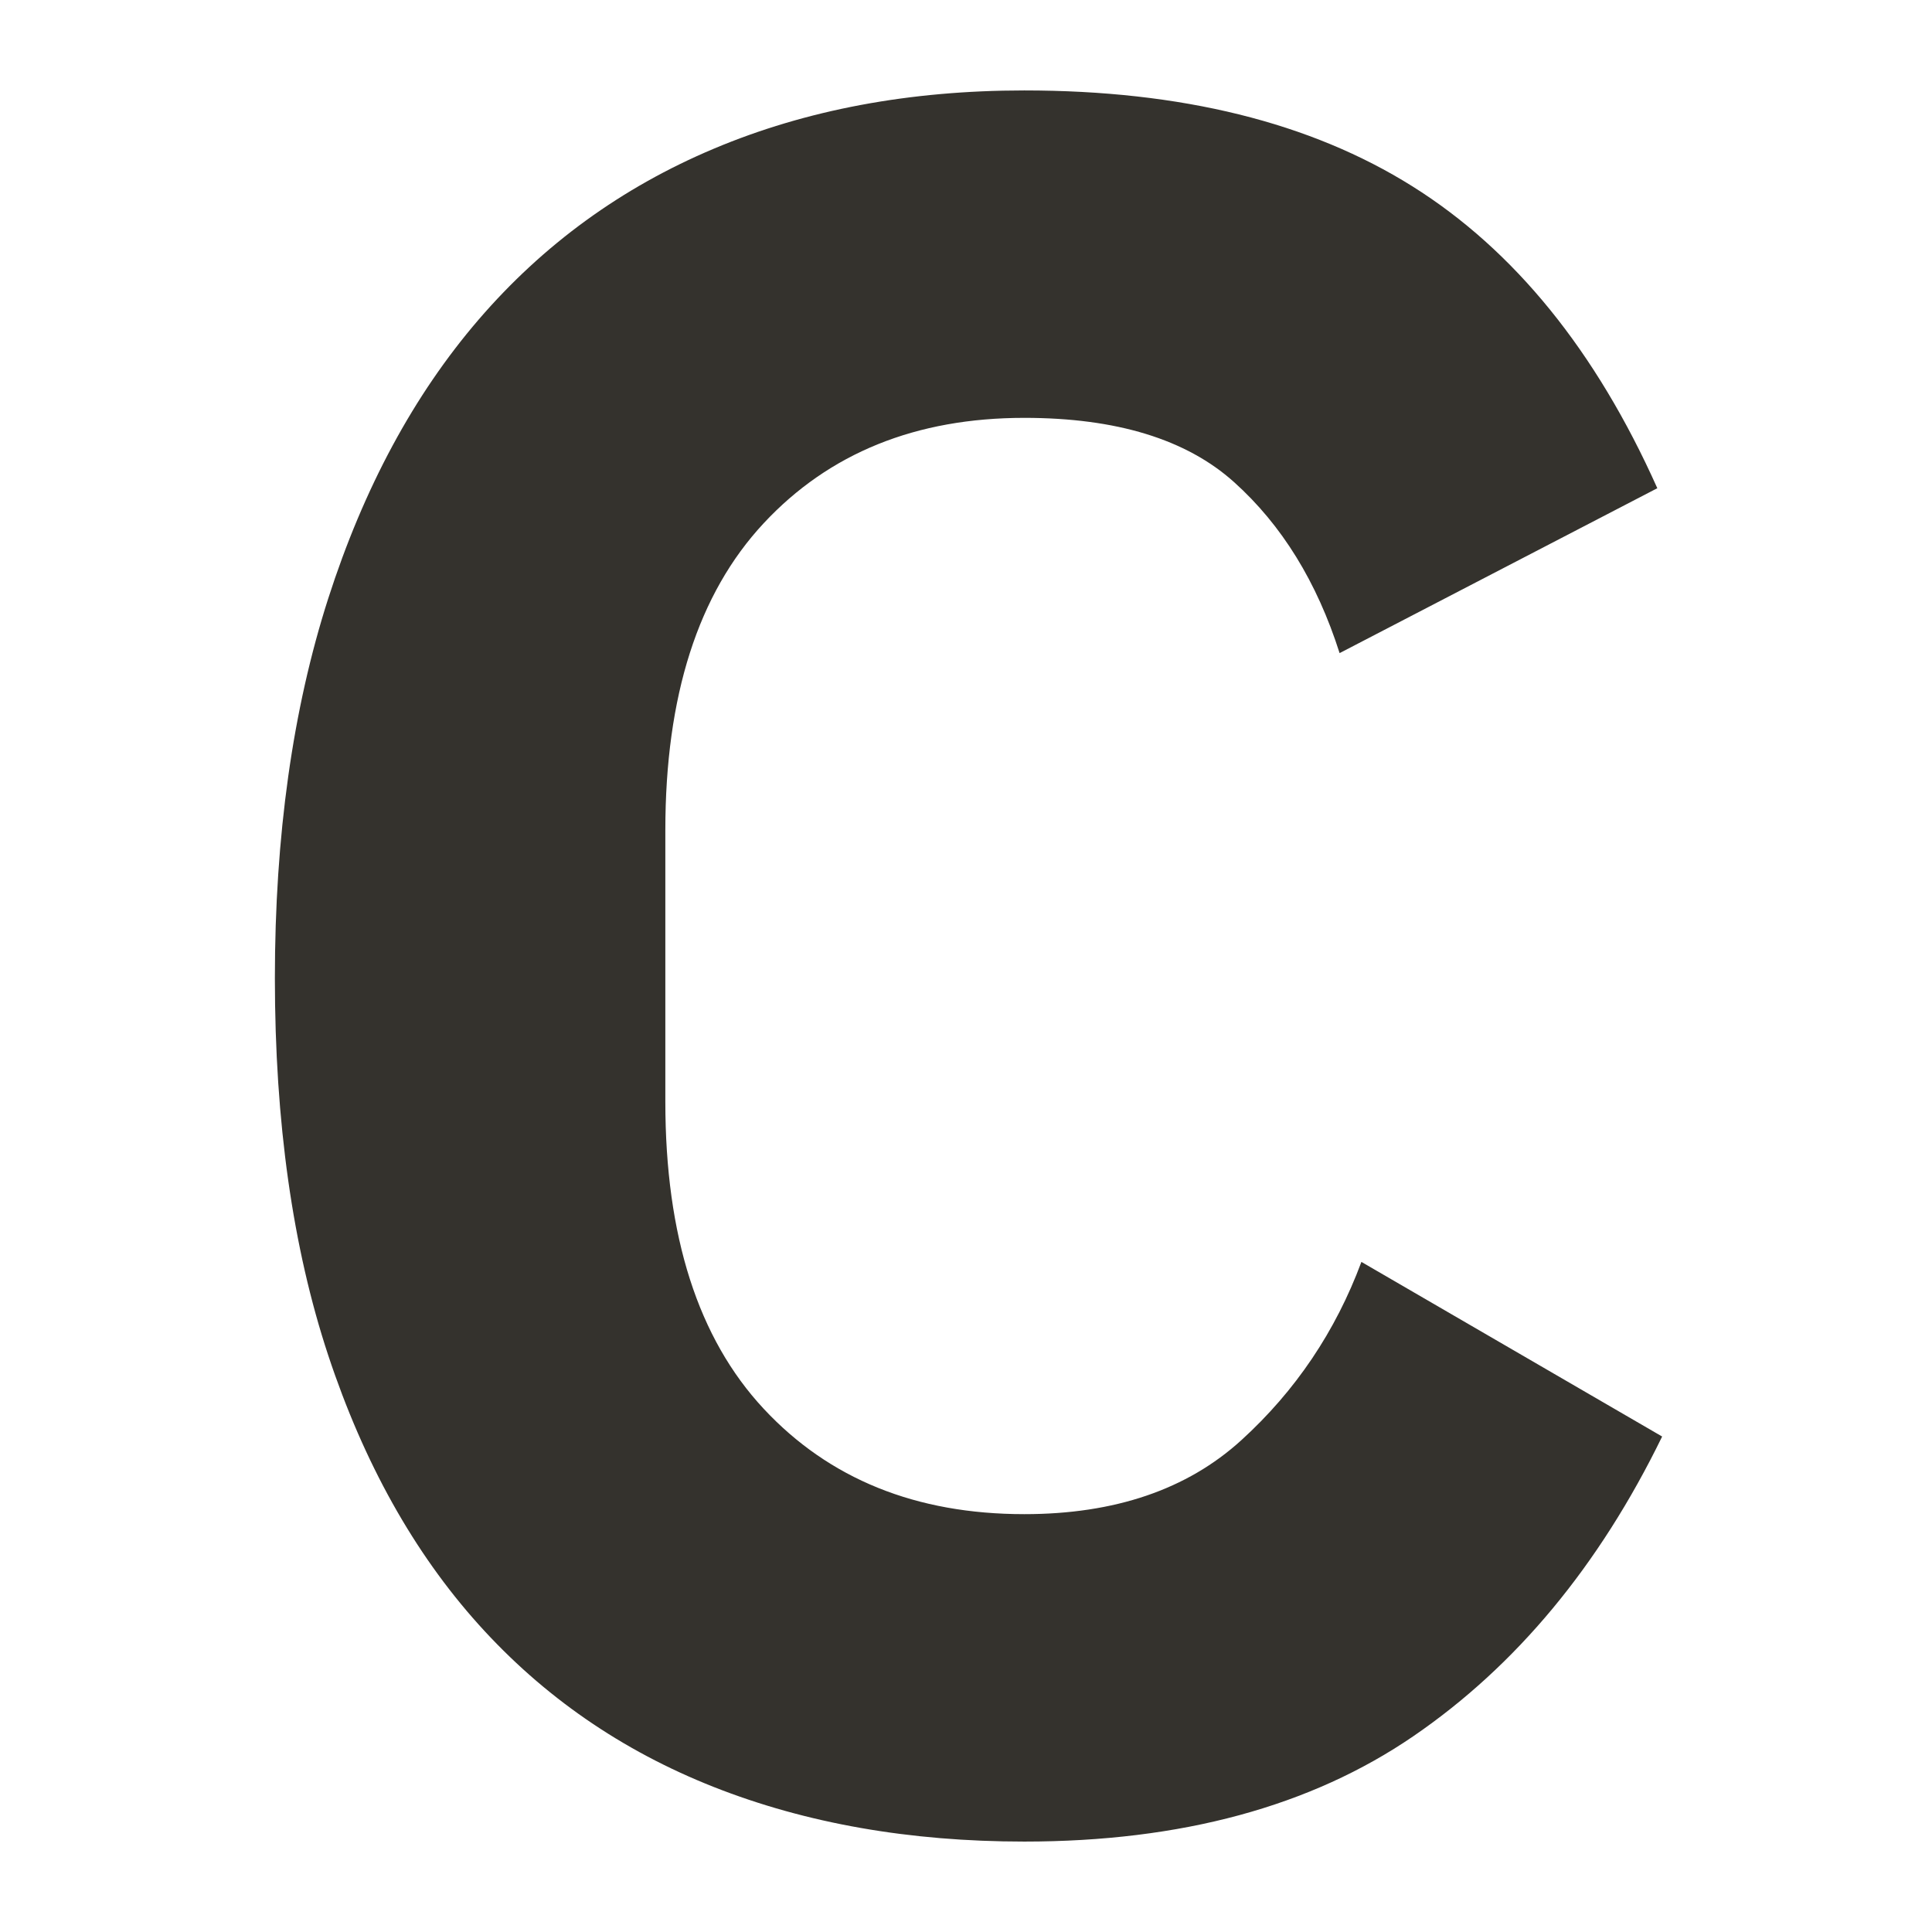
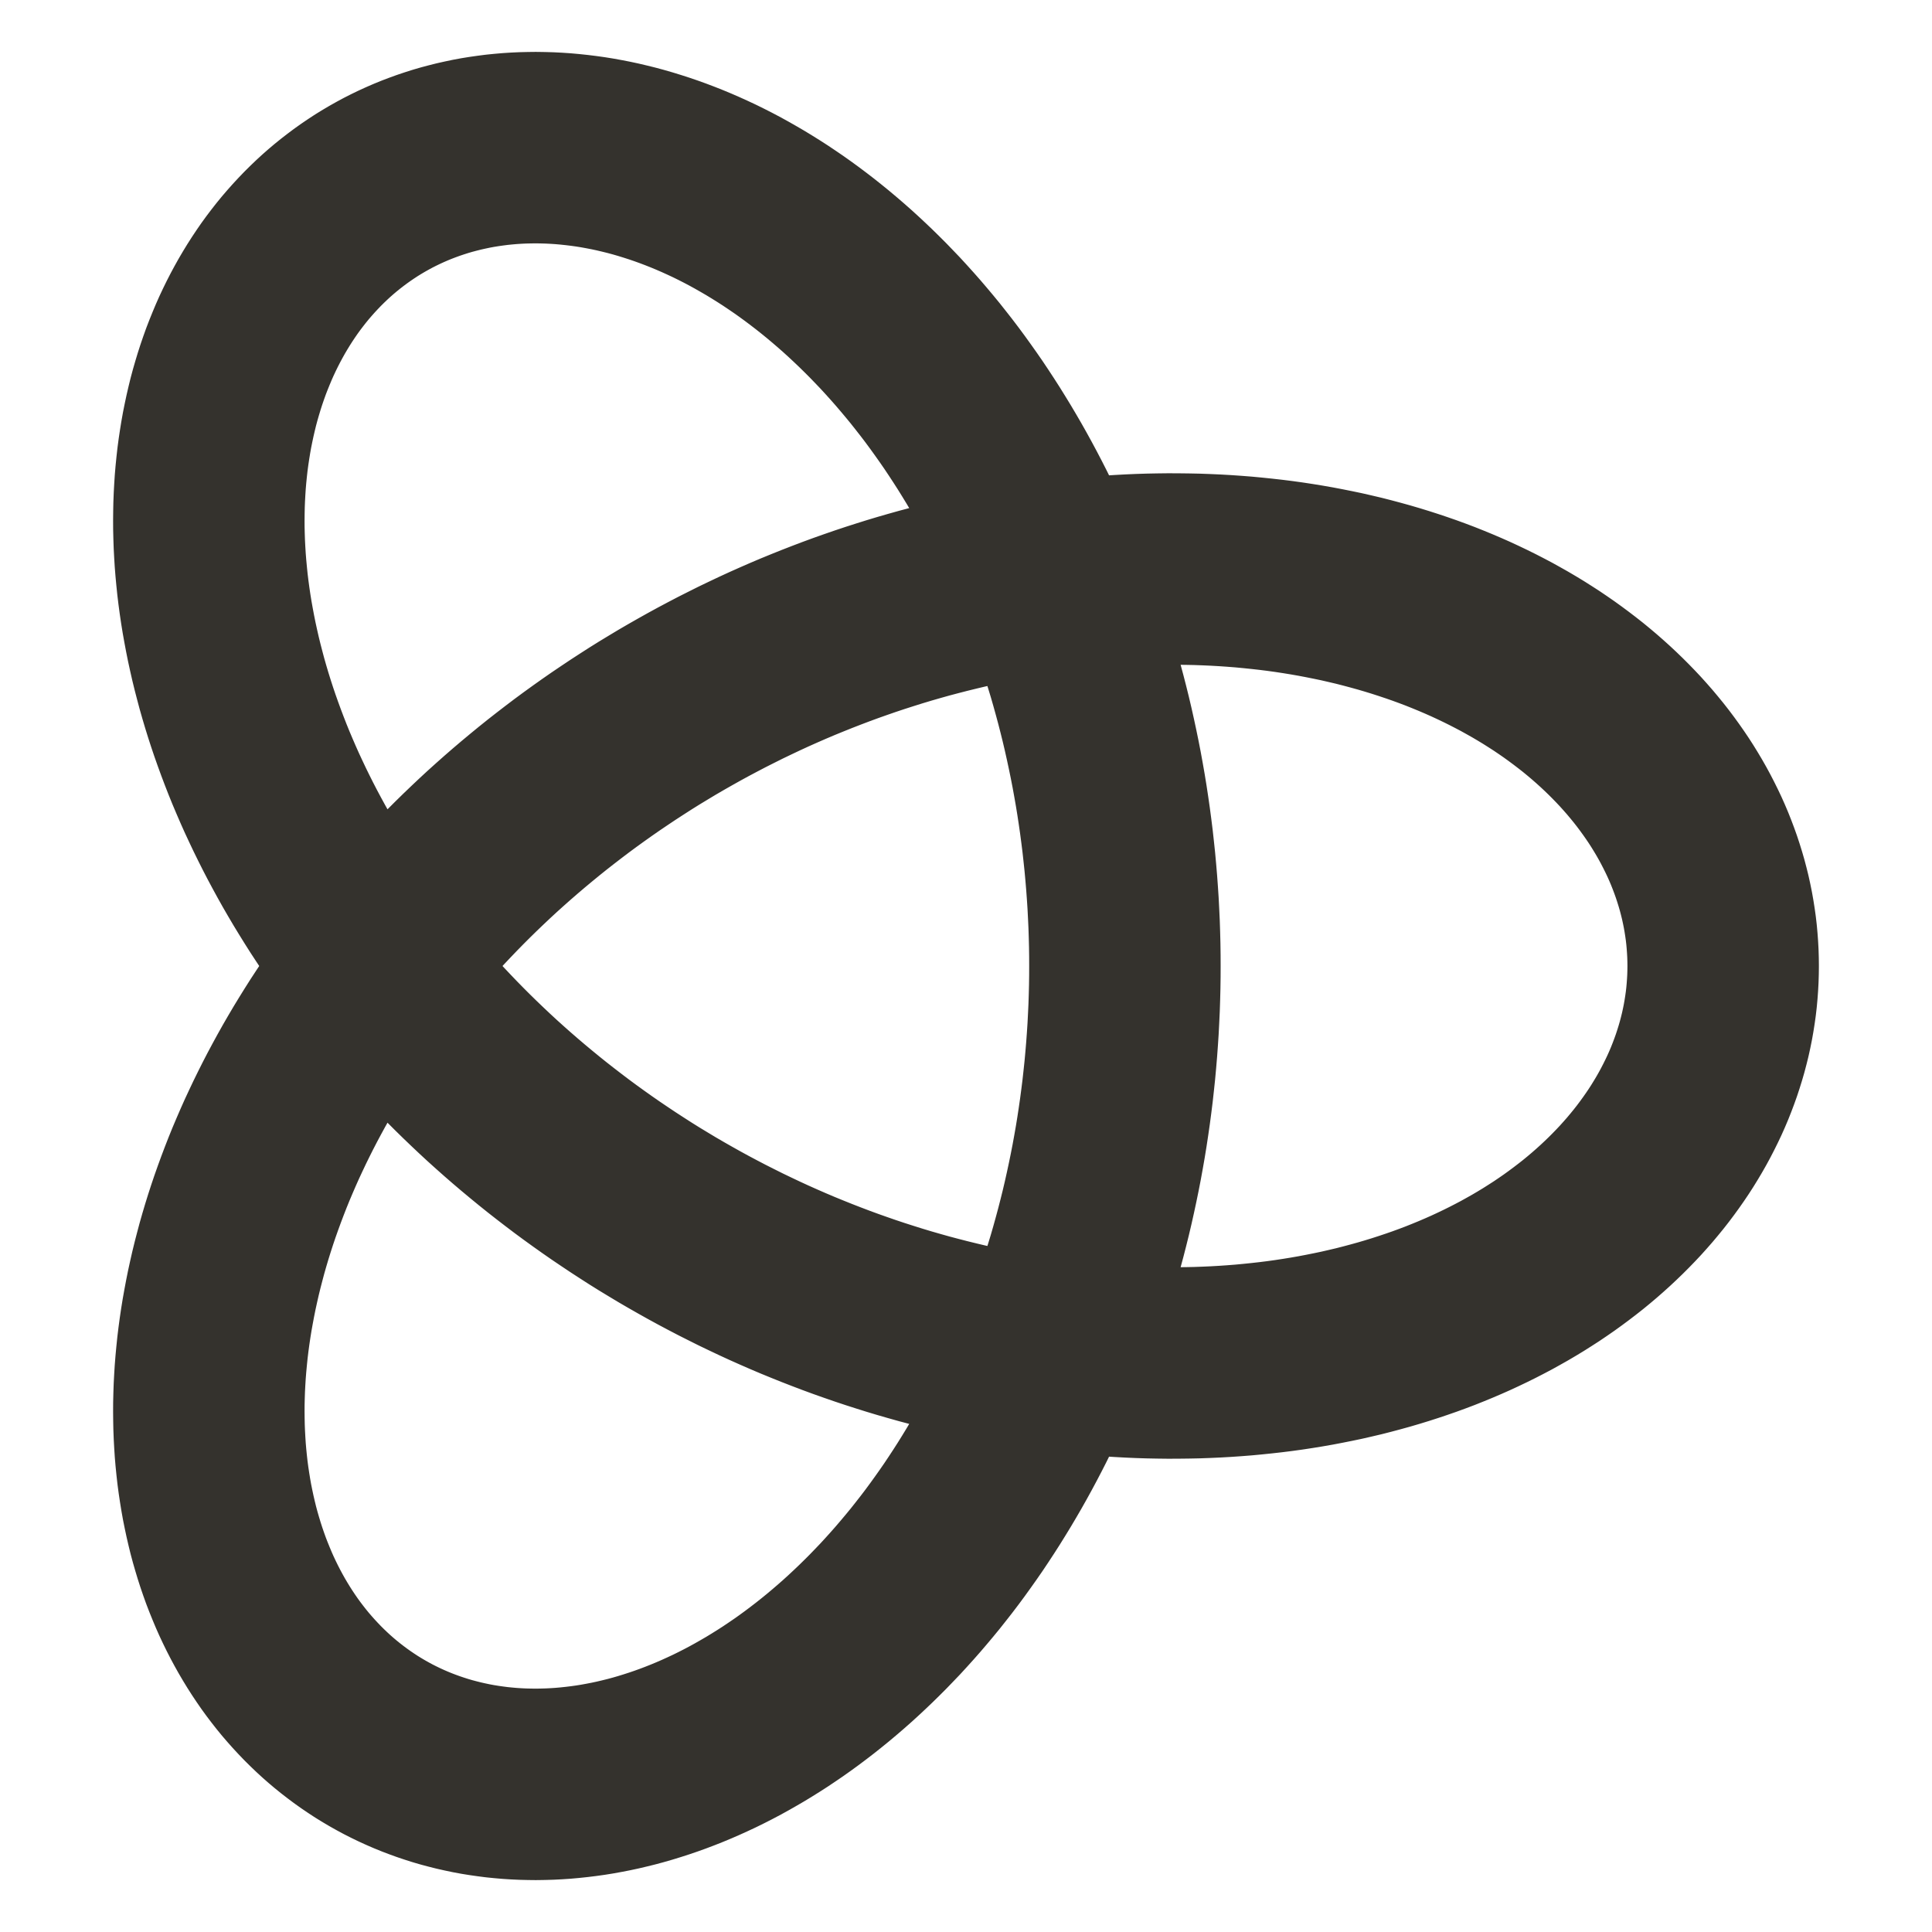
- <svg xmlns="http://www.w3.org/2000/svg" width="16" height="16" viewBox="81.90 71.40 365.20 365.20" fill="none">
-   <g transform="translate(21.06 13.06) scale(0.941176)">
-     <path fill="#34322D" fill-rule="nonzero" d="M270.36 431.85Q235.78 431.85 208.01 420.89Q180.25 409.93 160.76 388.25Q141.28 366.57 130.56 334.18Q119.85 301.79 119.85 258.44Q119.85 215.57 130.56 182.2Q141.28 148.84 160.76 126.19Q180.25 103.54 208.01 91.85Q235.78 80.15 270.36 80.15Q317.61 80.15 348.3 99.4Q378.99 118.64 397.5 160.04L333.69 193.16Q326.87 171.73 312.5 158.82Q298.13 145.91 270.36 145.91Q237.73 145.91 218 167.1Q198.27 188.29 198.27 228.72V283.28Q198.27 323.71 218 344.9Q237.73 366.09 270.36 366.09Q297.64 366.09 313.96 351.23Q330.28 336.37 338.07 315.43L398.47 350.5Q379.47 389.47 348.54 410.66Q317.61 431.85 270.36 431.85Z" />
+ <svg xmlns="http://www.w3.org/2000/svg" width="16" height="16" viewBox="0.80 0.80 510.40 510.40" fill="none">
+   <g transform="translate(0 0)">
+     <path fill="none" stroke="#34322D" stroke-width="50.58" stroke-linecap="round" stroke-linejoin="round" d="M456.03,256.00 L456.01,254.34 L455.96,252.69 L455.87,251.04 L455.75,249.38 L455.60,247.73 L455.41,246.08 L455.18,244.44 L454.92,242.79 L454.63,241.15 L454.30,239.52 L453.94,237.88 L453.54,236.26 L453.11,234.63 L452.64,233.01 L452.14,231.40 L451.61,229.79 L451.04,228.19 L450.44,226.60 L449.81,225.01 L449.14,223.43 L448.44,221.86 L447.70,220.30 L446.93,218.75 L446.13,217.20 L445.30,215.67 L444.43,214.14 L443.53,212.63 L442.60,211.12 L441.64,209.63 L440.64,208.15 L439.61,206.68 L438.55,205.22 L437.46,203.77 L436.34,202.34 L435.18,200.92 L434.00,199.51 L432.78,198.12 L431.54,196.74 L430.26,195.38 L428.95,194.03 L427.62,192.70 L426.25,191.38 L424.86,190.08 L423.43,188.79 L421.98,187.52 L420.50,186.27 L418.99,185.03 L417.45,183.82 L415.88,182.62 L414.29,181.44 L412.67,180.27 L411.02,179.13 L409.35,178.00 L407.64,176.90 L405.92,175.81 L404.17,174.75 L402.39,173.70 L400.58,172.68 L398.76,171.67 L396.90,170.69 L395.03,169.73 L393.13,168.79 L391.20,167.87 L389.26,166.97 L387.29,166.10 L385.30,165.25 L383.28,164.42 L381.25,163.61 L379.19,162.83 L377.11,162.07 L375.01,161.34 L372.89,160.63 L370.75,159.94 L368.60,159.28 L366.42,158.64 L364.22,158.03 L362.01,157.44 L359.78,156.87 L357.52,156.34 L355.26,155.82 L352.97,155.34 L350.67,154.88 L348.36,154.44 L346.02,154.03 L343.68,153.65 L341.32,153.29 L338.94,152.96 L336.55,152.66 L334.15,152.39 L331.73,152.14 L329.30,151.91 L326.86,151.72 L324.40,151.55 L321.94,151.41 L319.46,151.30 L316.98,151.21 L314.48,151.16 L311.98,151.13 L309.46,151.12 L306.94,151.15 L304.41,151.20 L301.87,151.28 L299.32,151.39 L296.77,151.53 L294.20,151.69 L291.64,151.89 L289.07,152.11 L286.49,152.36 L283.91,152.64 L281.32,152.94 L278.73,153.28 L276.13,153.64 L273.54,154.03 L270.94,154.45 L268.34,154.89 L265.73,155.37 L263.13,155.87 L260.52,156.40 L257.92,156.96 L255.31,157.54 L252.71,158.16 L250.11,158.80 L247.51,159.47 L244.91,160.16 L242.31,160.89 L239.71,161.64 L237.12,162.42 L234.54,163.23 L231.95,164.06 L229.37,164.92 L226.80,165.81 L224.23,166.72 L221.67,167.66 L219.12,168.63 L216.57,169.62 L214.03,170.64 L211.49,171.68 L208.97,172.75 L206.45,173.85 L203.94,174.97 L201.44,176.12 L198.95,177.30 L196.47,178.49 L194.01,179.72 L191.55,180.96 L189.10,182.24 L186.67,183.53 L184.25,184.85 L181.84,186.20 L179.45,187.56 L177.06,188.95 L174.70,190.37 L172.34,191.80 L170.00,193.26 L167.68,194.75 L165.37,196.25 L163.08,197.78 L160.80,199.32 L158.54,200.89 L156.30,202.48 L154.07,204.09 L151.86,205.72 L149.67,207.38 L147.50,209.05 L145.34,210.74 L143.21,212.45 L141.10,214.18 L139.00,215.93 L136.92,217.70 L134.87,219.48 L132.84,221.28 L130.82,223.10 L128.83,224.94 L126.86,226.80 L124.91,228.67 L122.99,230.55 L121.08,232.46 L119.20,234.38 L117.35,236.31 L115.51,238.26 L113.70,240.22 L111.92,242.20 L110.16,244.19 L108.42,246.19 L106.71,248.21 L105.02,250.24 L103.36,252.28 L101.72,254.34 L100.11,256.40 L98.53,258.48 L96.97,260.56 L95.44,262.66 L93.93,264.77 L92.45,266.89 L91.00,269.01 L89.58,271.15 L88.18,273.29 L86.82,275.44 L85.48,277.60 L84.16,279.77 L82.88,281.94 L81.62,284.12 L80.40,286.30 L79.20,288.50 L78.03,290.69 L76.89,292.89 L75.78,295.10 L74.70,297.30 L73.65,299.52 L72.62,301.73 L71.63,303.95 L70.67,306.17 L69.73,308.39 L68.83,310.61 L67.96,312.84 L67.12,315.06 L66.31,317.28 L65.52,319.51 L64.77,321.73 L64.05,323.95 L63.36,326.17 L62.70,328.39 L62.07,330.60 L61.48,332.82 L60.91,335.02 L60.37,337.23 L59.87,339.43 L59.39,341.63 L58.95,343.82 L58.54,346.00 L58.15,348.18 L57.80,350.35 L57.48,352.52 L57.19,354.68 L56.93,356.83 L56.71,358.97 L56.51,361.10 L56.34,363.23 L56.21,365.35 L56.10,367.45 L56.03,369.55 L55.98,371.63 L55.97,373.71 L55.99,375.77 L56.03,377.82 L56.11,379.86 L56.22,381.88 L56.35,383.90 L56.52,385.89 L56.72,387.88 L56.94,389.85 L57.20,391.81 L57.49,393.75 L57.80,395.67 L58.14,397.58 L58.52,399.47 L58.92,401.35 L59.35,403.21 L59.80,405.05 L60.29,406.88 L60.81,408.68 L61.35,410.47 L61.92,412.24 L62.52,413.99 L63.14,415.72 L63.80,417.43 L64.48,419.11 L65.18,420.78 L65.91,422.43 L66.67,424.05 L67.46,425.66 L68.27,427.24 L69.11,428.80 L69.97,430.34 L70.86,431.85 L71.77,433.34 L72.71,434.81 L73.67,436.25 L74.65,437.67 L75.66,439.06 L76.70,440.43 L77.75,441.77 L78.83,443.09 L79.94,444.38 L81.06,445.64 L82.21,446.88 L83.38,448.10 L84.57,449.28 L85.78,450.44 L87.01,451.57 L88.26,452.67 L89.54,453.75 L90.83,454.79 L92.15,455.81 L93.48,456.80 L94.83,457.76 L96.20,458.69 L97.59,459.60 L99.00,460.47 L100.42,461.31 L101.86,462.12 L103.32,462.91 L104.80,463.66 L106.29,464.38 L107.80,465.07 L109.32,465.73 L110.86,466.36 L112.41,466.95 L113.98,467.52 L115.56,468.05 L117.16,468.56 L118.77,469.03 L120.39,469.46 L122.02,469.87 L123.67,470.24 L125.33,470.59 L127.00,470.90 L128.68,471.17 L130.37,471.41 L132.07,471.63 L133.78,471.80 L135.50,471.95 L137.23,472.06 L138.97,472.14 L140.72,472.18 L142.47,472.20 L144.23,472.17 L146.00,472.12 L147.78,472.03 L149.56,471.91 L151.35,471.75 L153.14,471.56 L154.94,471.34 L156.74,471.09 L158.55,470.80 L160.36,470.47 L162.17,470.12 L163.99,469.73 L165.81,469.30 L167.63,468.85 L169.45,468.36 L171.28,467.83 L173.10,467.27 L174.93,466.68 L176.75,466.06 L178.58,465.40 L180.40,464.71 L182.22,463.99 L184.05,463.23 L185.87,462.44 L187.68,461.62 L189.50,460.77 L191.31,459.88 L193.12,458.96 L194.92,458.01 L196.72,457.02 L198.51,456.00 L200.30,454.96 L202.09,453.87 L203.87,452.76 L205.64,451.62 L207.40,450.44 L209.16,449.24 L210.91,448.00 L212.65,446.73 L214.38,445.43 L216.11,444.10 L217.82,442.74 L219.53,441.35 L221.22,439.93 L222.91,438.48 L224.59,437.00 L226.25,435.49 L227.90,433.95 L229.54,432.39 L231.17,430.79 L232.79,429.17 L234.39,427.51 L235.99,425.84 L237.56,424.13 L239.13,422.39 L240.68,420.63 L242.21,418.84 L243.73,417.03 L245.24,415.19 L246.72,413.32 L248.20,411.43 L249.66,409.51 L251.10,407.56 L252.52,405.59 L253.93,403.60 L255.32,401.59 L256.69,399.54 L258.04,397.48 L259.38,395.39 L260.69,393.28 L261.99,391.15 L263.27,388.99 L264.53,386.82 L265.77,384.62 L266.99,382.40 L268.19,380.16 L269.37,377.90 L270.53,375.62 L271.66,373.32 L272.78,371.00 L273.88,368.66 L274.95,366.30 L276.00,363.93 L277.03,361.53 L278.03,359.12 L279.02,356.70 L279.98,354.25 L280.91,351.79 L281.83,349.32 L282.72,346.83 L283.59,344.32 L284.43,341.80 L285.25,339.26 L286.04,336.71 L286.82,334.15 L287.56,331.58 L288.28,328.99 L288.98,326.39 L289.65,323.78 L290.30,321.16 L290.92,318.52 L291.51,315.88 L292.08,313.23 L292.63,310.56 L293.15,307.89 L293.64,305.21 L294.11,302.52 L294.55,299.82 L294.96,297.12 L295.35,294.41 L295.71,291.69 L296.05,288.97 L296.35,286.24 L296.64,283.51 L296.89,280.77 L297.12,278.03 L297.32,275.28 L297.50,272.53 L297.64,269.78 L297.77,267.03 L297.86,264.27 L297.93,261.52 L297.97,258.76 L297.98,256.00 L297.97,253.24 L297.93,250.48 L297.86,247.73 L297.77,244.97 L297.64,242.22 L297.50,239.47 L297.32,236.72 L297.12,233.97 L296.89,231.23 L296.64,228.49 L296.35,225.76 L296.05,223.03 L295.71,220.31 L295.35,217.59 L294.96,214.88 L294.55,212.18 L294.11,209.48 L293.64,206.79 L293.15,204.11 L292.63,201.44 L292.08,198.77 L291.51,196.12 L290.92,193.48 L290.30,190.84 L289.65,188.22 L288.98,185.61 L288.28,183.01 L287.56,180.42 L286.82,177.85 L286.04,175.29 L285.25,172.74 L284.43,170.20 L283.59,167.68 L282.72,165.17 L281.83,162.68 L280.91,160.21 L279.98,157.75 L279.02,155.30 L278.03,152.88 L277.03,150.47 L276.00,148.07 L274.95,145.70 L273.88,143.34 L272.78,141.00 L271.66,138.68 L270.53,136.38 L269.37,134.10 L268.19,131.84 L266.99,129.60 L265.77,127.38 L264.53,125.18 L263.27,123.01 L261.99,120.85 L260.69,118.72 L259.38,116.61 L258.04,114.52 L256.69,112.46 L255.32,110.41 L253.93,108.40 L252.52,106.41 L251.10,104.44 L249.66,102.49 L248.20,100.57 L246.72,98.68 L245.24,96.81 L243.73,94.97 L242.21,93.16 L240.68,91.37 L239.13,89.61 L237.56,87.87 L235.99,86.16 L234.39,84.49 L232.79,82.83 L231.17,81.21 L229.54,79.61 L227.90,78.05 L226.25,76.51 L224.59,75.00 L222.91,73.52 L221.22,72.07 L219.53,70.65 L217.82,69.26 L216.11,67.90 L214.38,66.57 L212.65,65.27 L210.91,64.00 L209.16,62.76 L207.40,61.56 L205.64,60.38 L203.87,59.24 L202.09,58.13 L200.30,57.04 L198.51,56.00 L196.72,54.98 L194.92,53.99 L193.12,53.04 L191.31,52.12 L189.50,51.23 L187.68,50.38 L185.87,49.56 L184.05,48.77 L182.22,48.01 L180.40,47.29 L178.58,46.60 L176.75,45.94 L174.93,45.32 L173.10,44.73 L171.28,44.17 L169.45,43.64 L167.63,43.15 L165.81,42.70 L163.99,42.27 L162.17,41.88 L160.36,41.53 L158.55,41.20 L156.74,40.91 L154.94,40.66 L153.14,40.44 L151.35,40.25 L149.56,40.09 L147.78,39.97 L146.00,39.88 L144.23,39.83 L142.47,39.80 L140.72,39.82 L138.97,39.86 L137.23,39.94 L135.50,40.05 L133.78,40.20 L132.07,40.37 L130.37,40.59 L128.68,40.83 L127.00,41.10 L125.33,41.41 L123.67,41.76 L122.02,42.13 L120.39,42.54 L118.77,42.97 L117.16,43.44 L115.56,43.95 L113.98,44.48 L112.41,45.05 L110.86,45.64 L109.32,46.27 L107.80,46.93 L106.29,47.62 L104.80,48.34 L103.32,49.09 L101.86,49.88 L100.42,50.69 L99.00,51.53 L97.59,52.40 L96.20,53.31 L94.83,54.24 L93.48,55.20 L92.15,56.19 L90.83,57.21 L89.54,58.25 L88.26,59.33 L87.01,60.43 L85.78,61.56 L84.57,62.72 L83.38,63.90 L82.21,65.12 L81.06,66.36 L79.94,67.62 L78.83,68.91 L77.75,70.23 L76.70,71.57 L75.66,72.94 L74.65,74.33 L73.67,75.75 L72.71,77.19 L71.77,78.66 L70.86,80.15 L69.97,81.66 L69.11,83.20 L68.27,84.76 L67.46,86.34 L66.67,87.95 L65.91,89.57 L65.18,91.22 L64.48,92.89 L63.80,94.57 L63.14,96.28 L62.52,98.01 L61.92,99.76 L61.35,101.53 L60.81,103.32 L60.29,105.12 L59.80,106.95 L59.35,108.79 L58.92,110.65 L58.52,112.53 L58.14,114.42 L57.80,116.33 L57.49,118.25 L57.20,120.19 L56.94,122.15 L56.72,124.12 L56.52,126.11 L56.35,128.10 L56.22,130.12 L56.11,132.14 L56.03,134.18 L55.99,136.23 L55.97,138.29 L55.98,140.37 L56.03,142.45 L56.10,144.55 L56.21,146.65 L56.34,148.77 L56.51,150.90 L56.71,153.03 L56.93,155.17 L57.19,157.32 L57.48,159.48 L57.80,161.65 L58.15,163.82 L58.54,166.00 L58.95,168.18 L59.39,170.37 L59.87,172.57 L60.37,174.77 L60.91,176.98 L61.48,179.18 L62.07,181.40 L62.70,183.61 L63.36,185.83 L64.05,188.05 L64.77,190.27 L65.52,192.49 L66.31,194.72 L67.12,196.94 L67.96,199.16 L68.83,201.39 L69.73,203.61 L70.67,205.83 L71.63,208.05 L72.62,210.27 L73.65,212.48 L74.70,214.70 L75.78,216.90 L76.89,219.11 L78.03,221.31 L79.20,223.50 L80.40,225.70 L81.62,227.88 L82.88,230.06 L84.16,232.23 L85.48,234.40 L86.82,236.56 L88.18,238.71 L89.58,240.85 L91.00,242.99 L92.45,245.11 L93.93,247.23 L95.44,249.34 L96.97,251.44 L98.53,253.52 L100.11,255.60 L101.72,257.66 L103.36,259.72 L105.02,261.76 L106.71,263.79 L108.42,265.81 L110.16,267.81 L111.92,269.80 L113.70,271.78 L115.51,273.74 L117.35,275.69 L119.20,277.62 L121.08,279.54 L122.99,281.45 L124.91,283.33 L126.86,285.20 L128.83,287.06 L130.82,288.90 L132.84,290.72 L134.87,292.52 L136.92,294.30 L139.00,296.07 L141.10,297.82 L143.21,299.55 L145.34,301.26 L147.50,302.95 L149.67,304.62 L151.86,306.28 L154.07,307.91 L156.30,309.52 L158.54,311.11 L160.80,312.68 L163.08,314.22 L165.37,315.75 L167.68,317.25 L170.00,318.74 L172.34,320.20 L174.70,321.63 L177.06,323.05 L179.45,324.44 L181.84,325.80 L184.25,327.15 L186.67,328.47 L189.10,329.76 L191.55,331.04 L194.01,332.28 L196.47,333.51 L198.95,334.70 L201.44,335.88 L203.94,337.03 L206.45,338.15 L208.97,339.25 L211.49,340.32 L214.03,341.36 L216.57,342.38 L219.12,343.37 L221.67,344.34 L224.23,345.28 L226.80,346.19 L229.37,347.08 L231.95,347.94 L234.54,348.77 L237.12,349.58 L239.71,350.36 L242.31,351.11 L244.91,351.84 L247.51,352.53 L250.11,353.20 L252.71,353.84 L255.31,354.46 L257.92,355.04 L260.52,355.60 L263.13,356.13 L265.73,356.63 L268.34,357.11 L270.94,357.55 L273.54,357.97 L276.13,358.36 L278.73,358.72 L281.32,359.06 L283.91,359.36 L286.49,359.64 L289.07,359.89 L291.64,360.11 L294.20,360.31 L296.77,360.47 L299.32,360.61 L301.87,360.72 L304.41,360.80 L306.94,360.85 L309.46,360.88 L311.98,360.87 L314.48,360.84 L316.98,360.79 L319.46,360.70 L321.94,360.59 L324.40,360.45 L326.86,360.28 L329.30,360.09 L331.73,359.86 L334.15,359.61 L336.55,359.34 L338.94,359.04 L341.32,358.71 L343.68,358.35 L346.02,357.97 L348.36,357.56 L350.67,357.12 L352.97,356.66 L355.26,356.18 L357.52,355.66 L359.78,355.13 L362.01,354.56 L364.22,353.97 L366.42,353.36 L368.60,352.72 L370.75,352.06 L372.89,351.37 L375.01,350.66 L377.11,349.93 L379.19,349.17 L381.25,348.39 L383.28,347.58 L385.30,346.75 L387.29,345.90 L389.26,345.03 L391.20,344.13 L393.13,343.21 L395.03,342.27 L396.90,341.31 L398.76,340.33 L400.58,339.32 L402.39,338.30 L404.17,337.25 L405.92,336.19 L407.64,335.10 L409.35,334.00 L411.02,332.87 L412.67,331.73 L414.29,330.56 L415.88,329.38 L417.45,328.18 L418.99,326.97 L420.50,325.73 L421.98,324.48 L423.43,323.21 L424.86,321.92 L426.25,320.62 L427.62,319.30 L428.95,317.97 L430.26,316.62 L431.54,315.26 L432.78,313.88 L434.00,312.49 L435.18,311.08 L436.34,309.66 L437.46,308.23 L438.55,306.78 L439.61,305.32 L440.64,303.85 L441.64,302.37 L442.60,300.88 L443.53,299.37 L444.43,297.86 L445.30,296.33 L446.13,294.80 L446.93,293.25 L447.70,291.70 L448.44,290.14 L449.14,288.57 L449.81,286.99 L450.44,285.40 L451.04,283.81 L451.61,282.21 L452.14,280.60 L452.64,278.99 L453.11,277.37 L453.54,275.74 L453.94,274.12 L454.30,272.48 L454.63,270.85 L454.92,269.21 L455.18,267.56 L455.41,265.92 L455.60,264.27 L455.75,262.62 L455.87,260.96 L455.96,259.31 L456.01,257.66 Z" />
  </g>
</svg>
